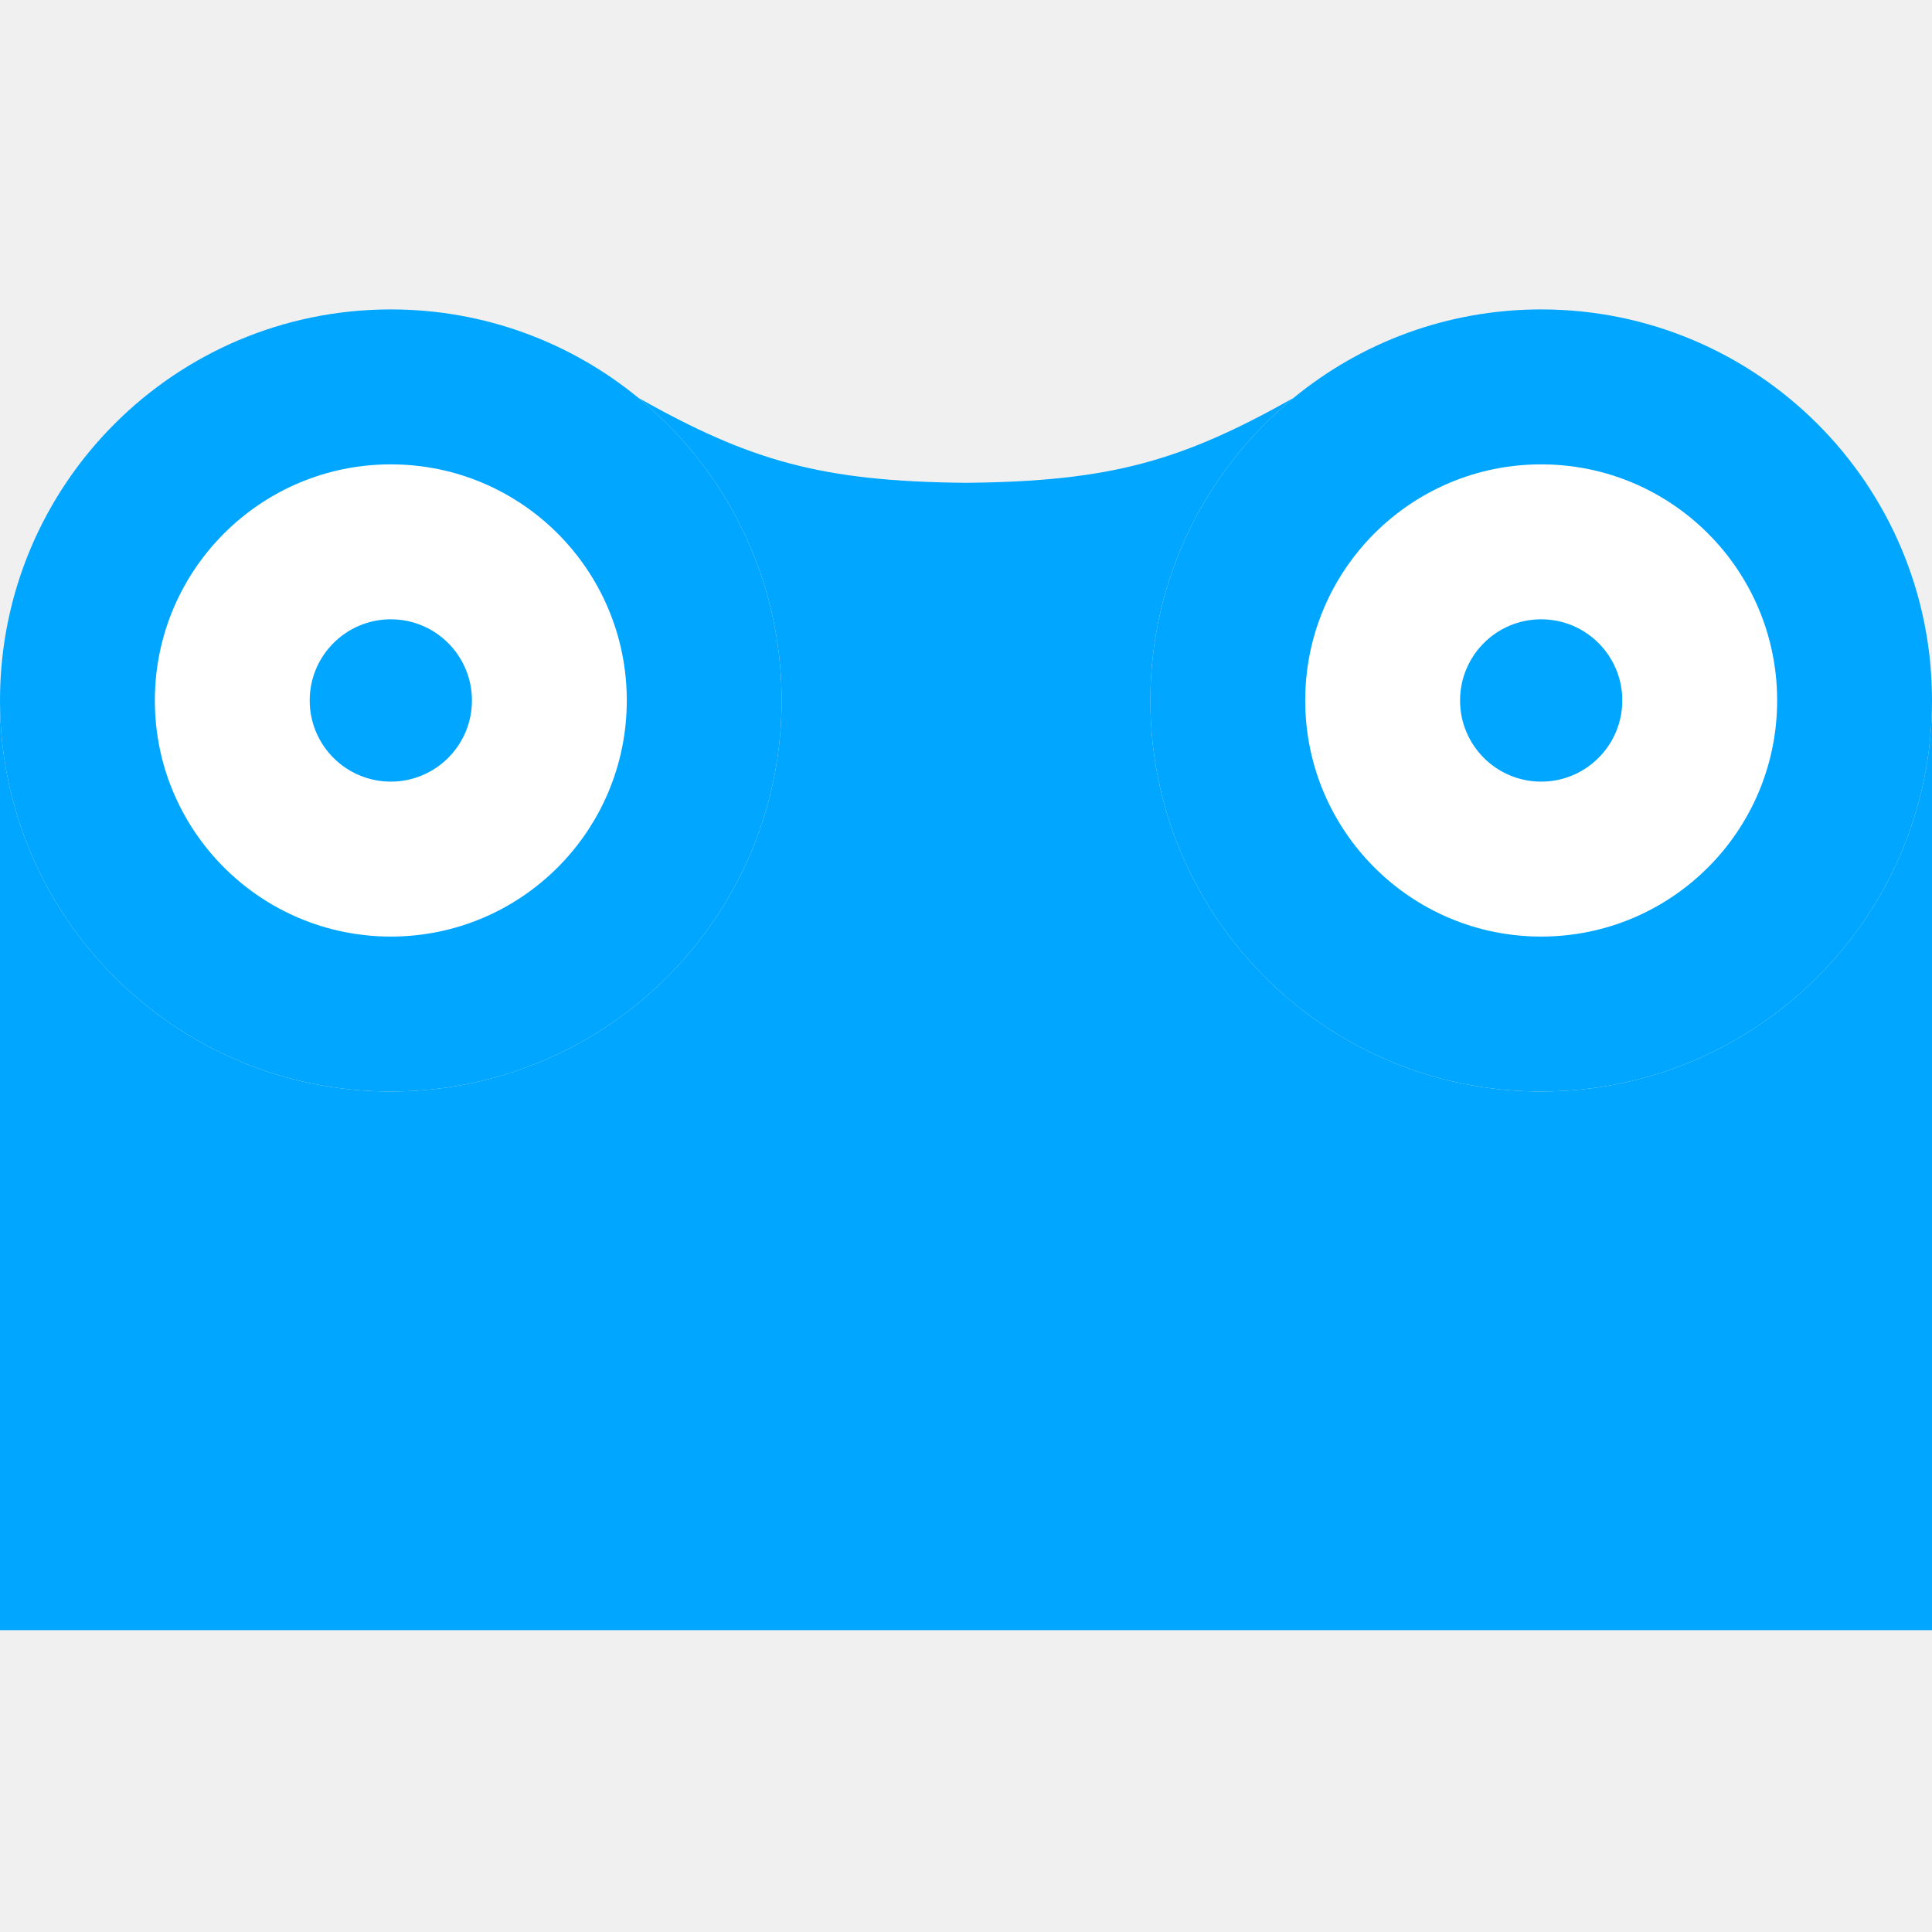
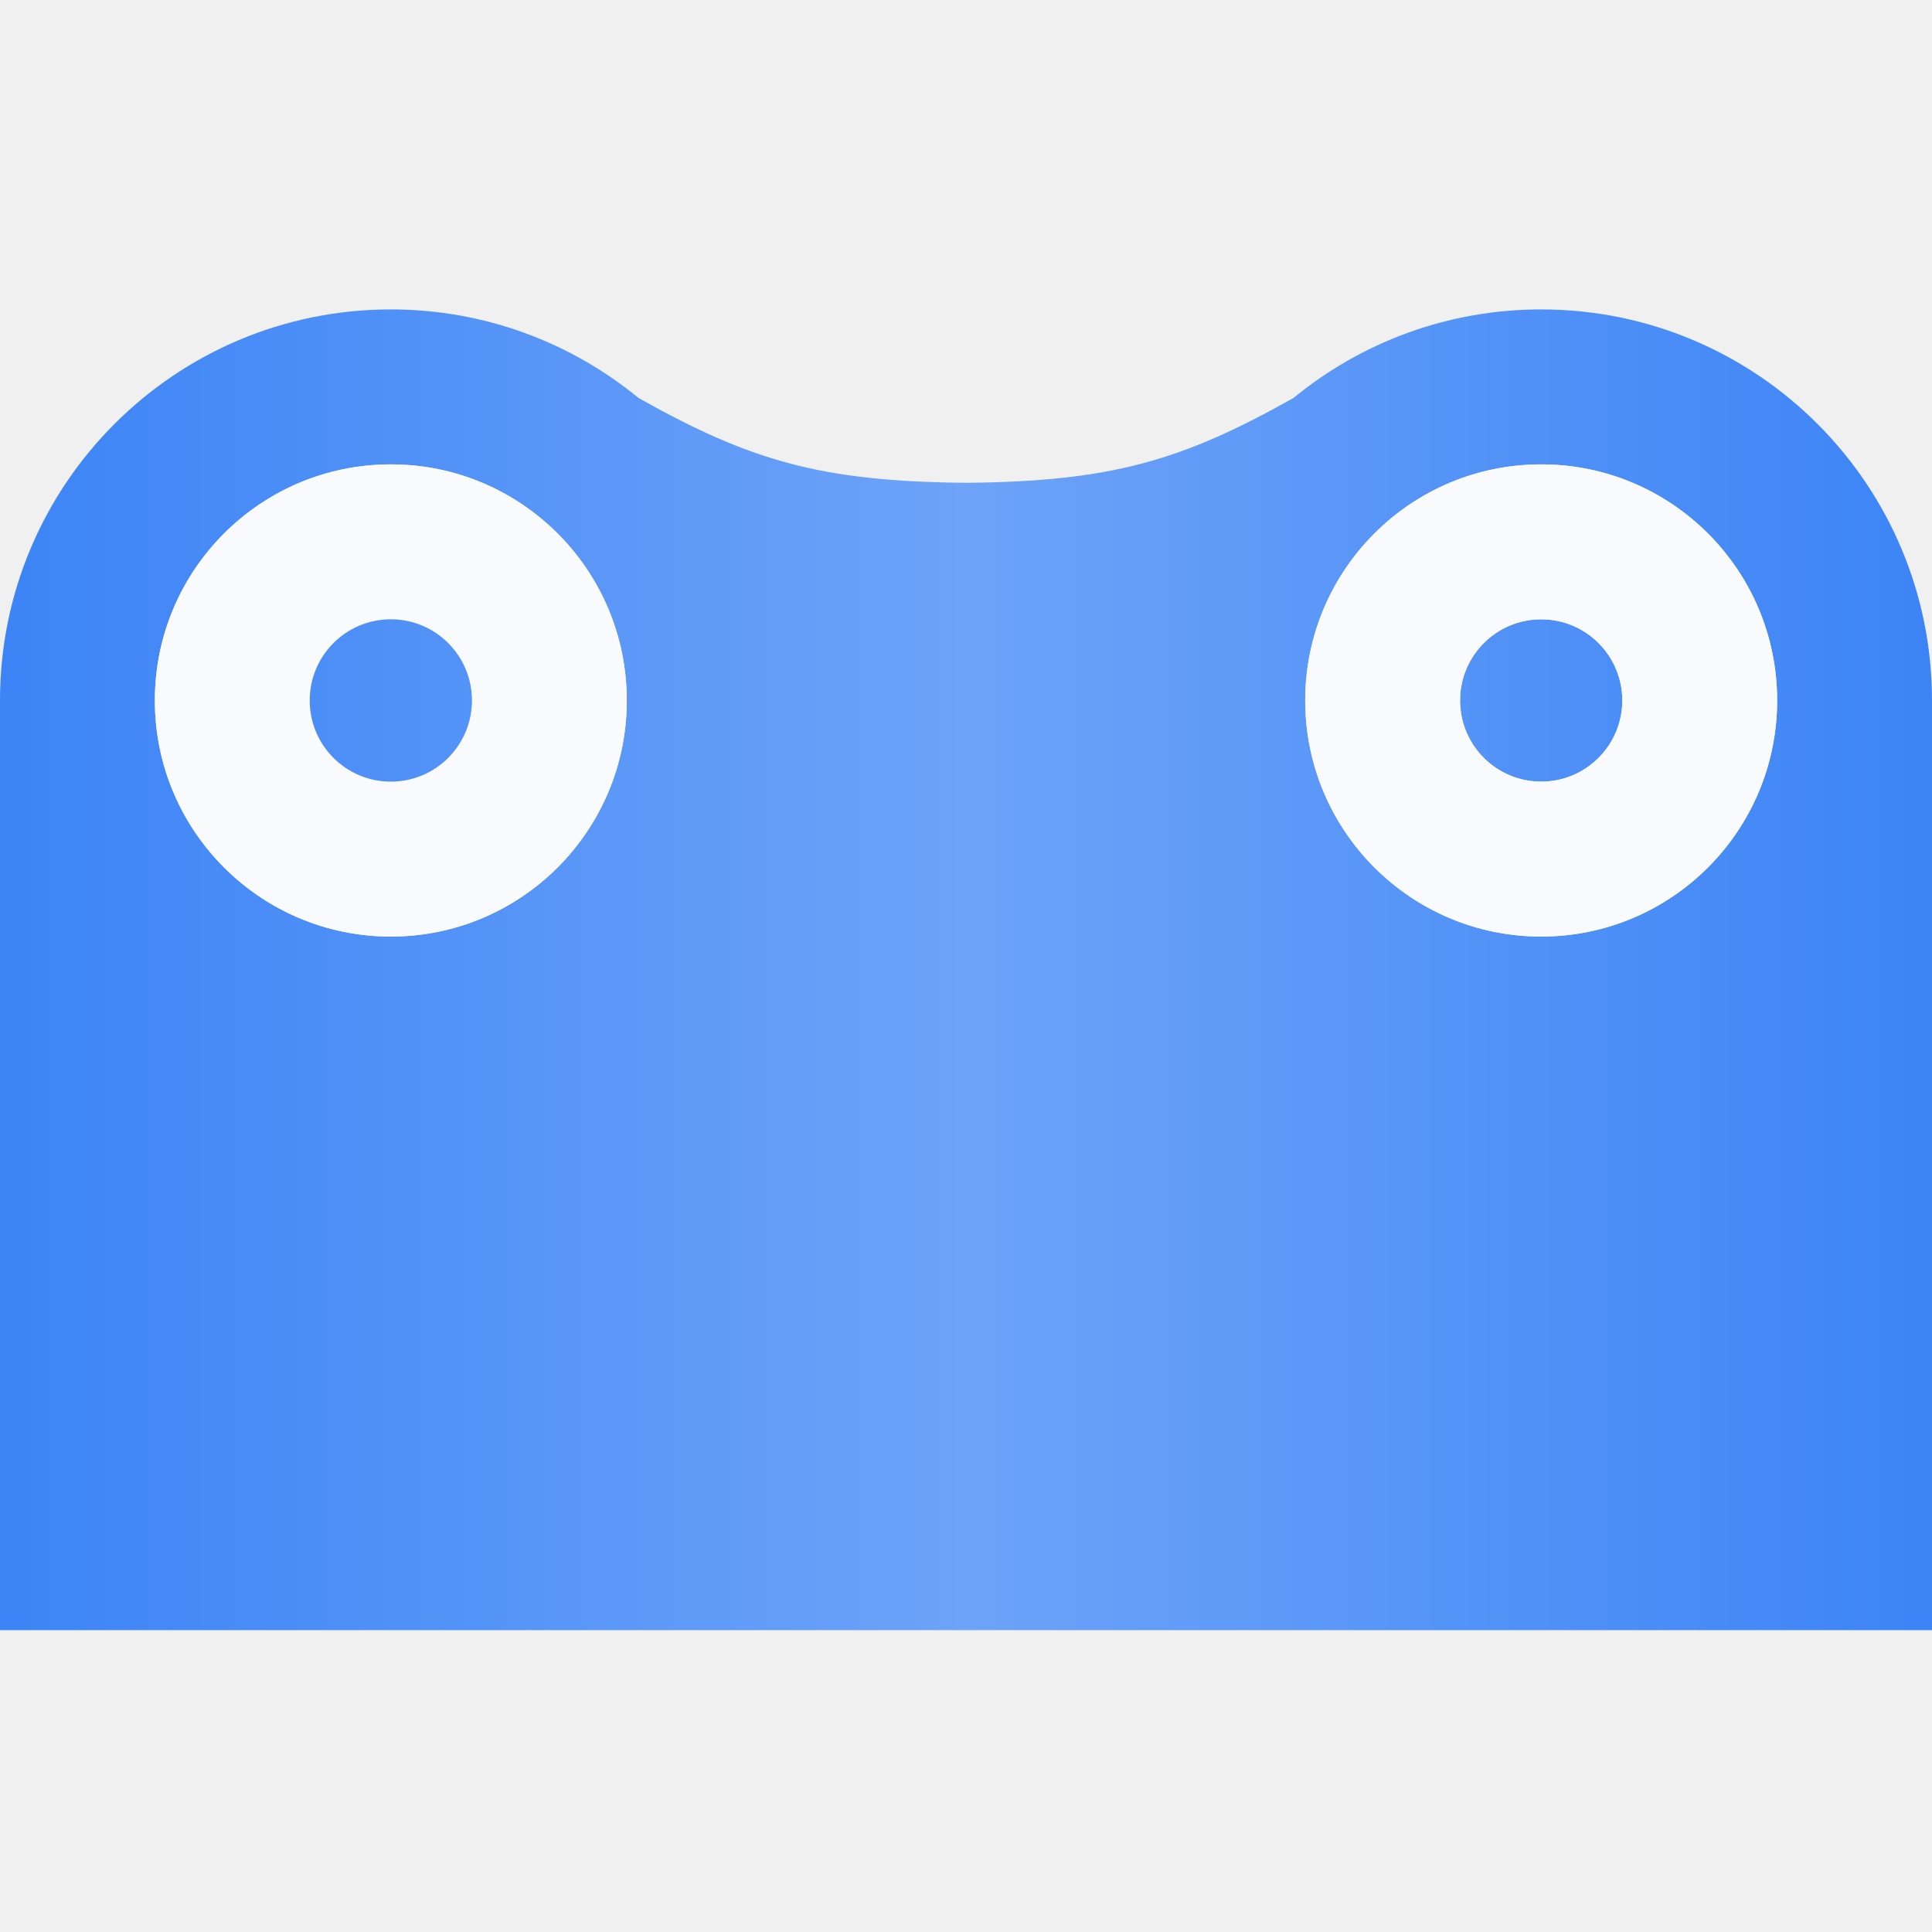
<svg xmlns="http://www.w3.org/2000/svg" width="256" height="256" viewBox="0 0 256 256" fill="none">
-   <path d="M256 92.816C256 64.199 232.815 41 204.214 41C191.758 41 180.329 45.4 171.395 52.732C159.815 62.234 152.427 76.662 152.427 92.816C152.427 108.969 159.815 123.397 171.395 132.899C180.329 140.231 191.758 144.631 204.214 144.631C232.815 144.631 256 121.433 256 92.816Z" fill="#00A6FF" />
-   <path d="M235.481 92.816C235.481 75.537 221.482 61.531 204.214 61.531C186.945 61.531 172.947 75.537 172.947 92.816C172.947 110.094 186.945 124.101 204.214 124.101C221.482 124.101 235.481 110.094 235.481 92.816Z" fill="white" />
-   <path d="M214.962 92.816C214.962 86.876 210.15 82.061 204.214 82.061C198.278 82.061 193.466 86.876 193.466 92.816C193.466 98.755 198.278 103.57 204.214 103.57C210.15 103.57 214.962 98.755 214.962 92.816Z" fill="#00A6FF" />
-   <path d="M0 92.816C0 64.199 23.186 41 51.786 41C64.242 41 75.671 45.4 84.605 52.732C96.185 62.234 103.573 76.662 103.573 92.816C103.573 108.969 96.185 123.397 84.605 132.899C75.671 140.231 64.242 144.631 51.786 144.631C23.186 144.631 0 121.433 0 92.816Z" fill="#00A6FF" />
-   <path d="M20.519 92.816C20.519 75.537 34.518 61.531 51.786 61.531C69.055 61.531 83.053 75.537 83.053 92.816C83.053 110.094 69.055 124.101 51.786 124.101C34.518 124.101 20.519 110.094 20.519 92.816Z" fill="white" />
-   <path d="M41.038 92.816C41.038 86.876 45.85 82.061 51.786 82.061C57.722 82.061 62.534 86.876 62.534 92.816C62.534 98.755 57.722 103.57 51.786 103.57C45.85 103.57 41.038 98.755 41.038 92.816Z" fill="#00A6FF" />
-   <path d="M256 92.816C256 121.433 232.815 144.631 204.214 144.631C191.758 144.631 180.329 140.231 171.395 132.899C159.815 123.397 152.427 108.969 152.427 92.816C152.427 76.662 159.815 62.234 171.395 52.732C156.567 61.071 147.207 63.797 128 63.975C108.793 63.797 99.433 61.071 84.605 52.732C96.185 62.234 103.573 76.662 103.573 92.816C103.573 108.969 96.185 123.397 84.605 132.899C75.671 140.231 64.242 144.631 51.786 144.631C23.186 144.631 0 121.433 0 92.816V216H256V92.816Z" fill="#00A6FF" />
+   <path fill-rule="evenodd" clip-rule="evenodd" d="M256 92.816C256 64.199 232.815 41 204.214 41C191.758 41 180.329 45.4 171.395 52.732C156.567 61.071 147.207 63.797 128 63.975C108.793 63.797 99.433 61.071 84.605 52.732C75.671 45.4 64.242 41 51.786 41C23.186 41 0 64.199 0 92.816V216H256V92.816ZM204.214 61.531C221.482 61.531 235.481 75.537 235.481 92.816C235.481 110.094 221.482 124.101 204.214 124.101C186.945 124.101 172.947 110.094 172.947 92.816C172.947 75.537 186.945 61.531 204.214 61.531ZM51.786 61.531C34.518 61.531 20.519 75.537 20.519 92.816C20.519 110.094 34.518 124.101 51.786 124.101C69.055 124.101 83.053 110.094 83.053 92.816C83.053 75.537 69.055 61.531 51.786 61.531Z" fill="url(#paint0_linear_64_26)" />
+   <path fill-rule="evenodd" clip-rule="evenodd" d="M20.519 92.816C20.519 75.537 34.518 61.531 51.786 61.531C69.055 61.531 83.053 75.537 83.053 92.816C83.053 110.094 69.055 124.101 51.786 124.101C34.518 124.101 20.519 110.094 20.519 92.816ZM51.786 82.061C45.85 82.061 41.038 86.876 41.038 92.816C41.038 98.755 45.85 103.57 51.786 103.57C57.722 103.57 62.534 98.755 62.534 92.816C62.534 86.876 57.722 82.061 51.786 82.061Z" fill="#F9FAFB" />
+   <path d="M41.038 92.816C41.038 86.876 45.85 82.061 51.786 82.061C57.722 82.061 62.534 86.876 62.534 92.816C62.534 98.755 57.722 103.57 51.786 103.57C45.85 103.57 41.038 98.755 41.038 92.816Z" fill="url(#paint1_linear_64_26)" />
+   <path d="M214.962 92.816C214.962 86.876 210.15 82.061 204.214 82.061C198.278 82.061 193.466 86.876 193.466 92.816C193.466 98.755 198.278 103.57 204.214 103.57C210.15 103.57 214.962 98.755 214.962 92.816Z" fill="url(#paint2_linear_64_26)" />
+   <path fill-rule="evenodd" clip-rule="evenodd" d="M235.481 92.816C235.481 75.537 221.482 61.531 204.214 61.531C186.945 61.531 172.947 75.537 172.947 92.816C172.947 110.094 186.945 124.101 204.214 124.101C221.482 124.101 235.481 110.094 235.481 92.816ZM204.214 82.061C210.15 82.061 214.962 86.876 214.962 92.816C214.962 98.755 210.15 103.57 204.214 103.57C198.278 103.57 193.466 98.755 193.466 92.816C193.466 86.876 198.278 82.061 204.214 82.061Z" fill="#F9FAFB" />
+   <defs>
+     <linearGradient id="paint0_linear_64_26" x1="0" y1="128.5" x2="256" y2="128.5" gradientUnits="userSpaceOnUse">
+       <stop stop-color="#3C84F6" />
+       <stop offset="0.5" stop-color="#6DA3F8" />
+       <stop offset="1" stop-color="#3C84F6" />
+     </linearGradient>
+     <linearGradient id="paint1_linear_64_26" x1="0" y1="128.5" x2="256" y2="128.5" gradientUnits="userSpaceOnUse">
+       <stop stop-color="#3C84F6" />
+       <stop offset="0.5" stop-color="#6DA3F8" />
+       <stop offset="1" stop-color="#3C84F6" />
+     </linearGradient>
+     <linearGradient id="paint2_linear_64_26" x1="0" y1="128.5" x2="256" y2="128.5" gradientUnits="userSpaceOnUse">
+       <stop stop-color="#3C84F6" />
+       <stop offset="0.5" stop-color="#6DA3F8" />
+       <stop offset="1" stop-color="#3C84F6" />
+     </linearGradient>
+   </defs>
</svg>
